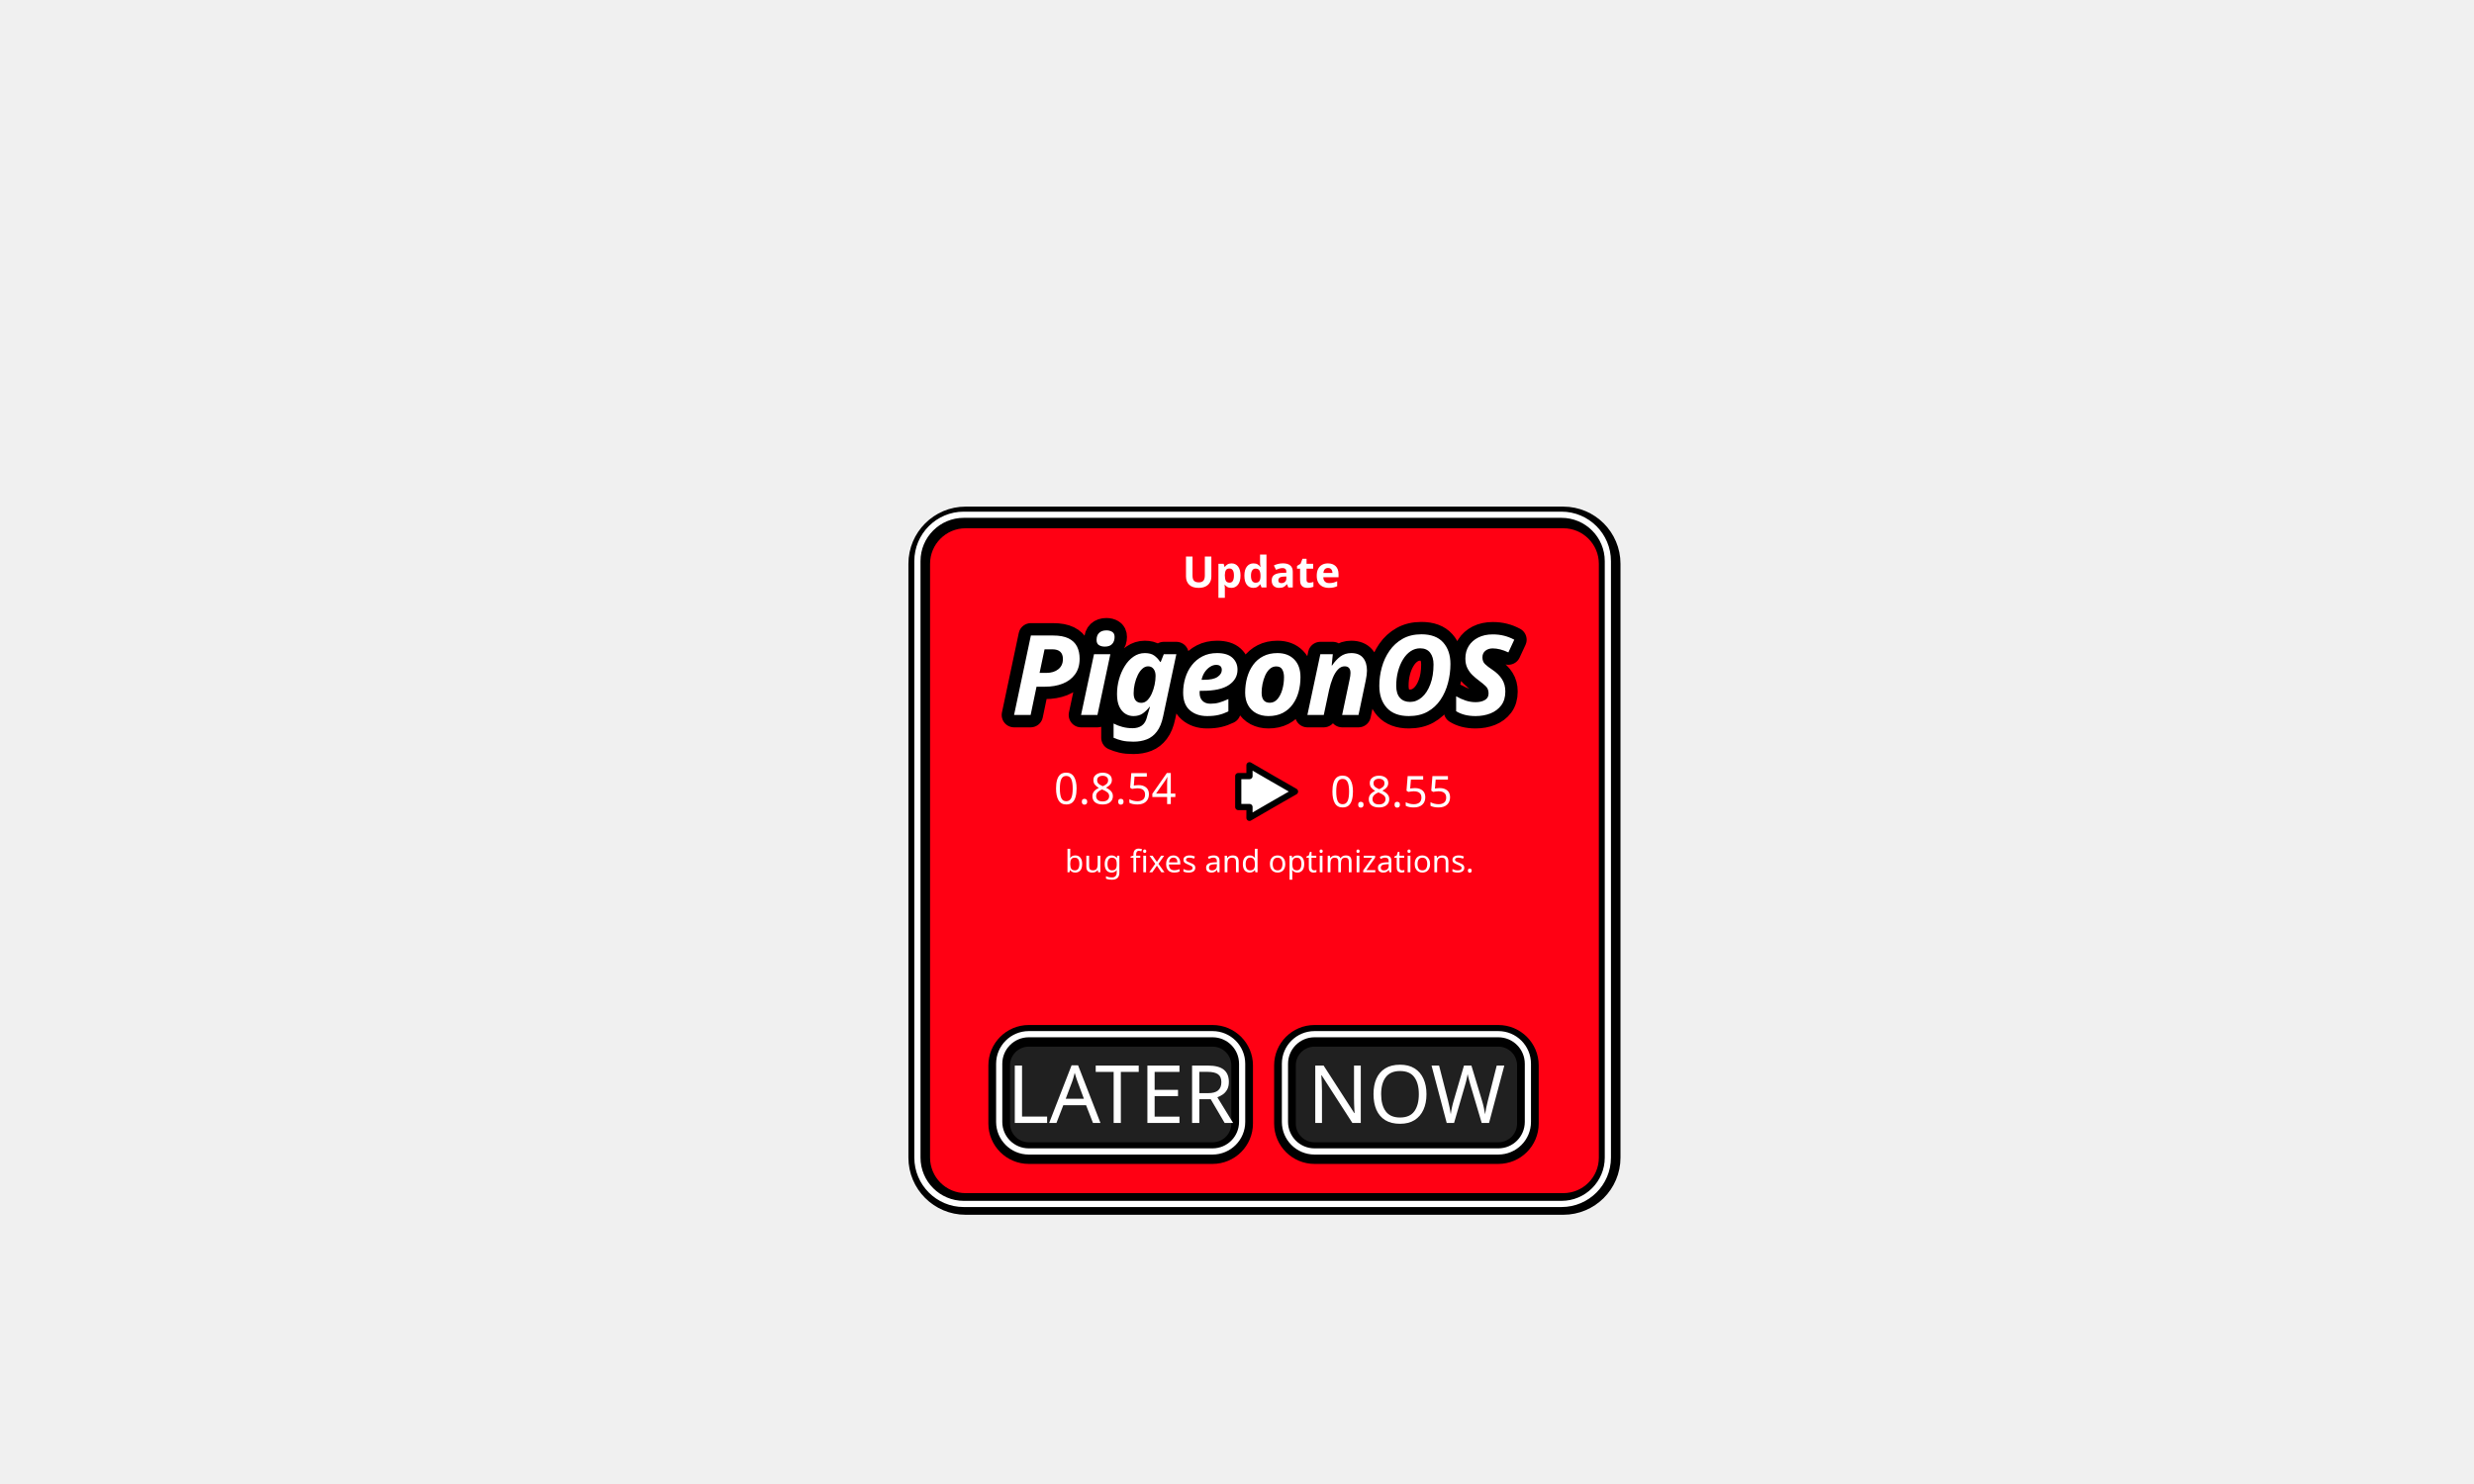
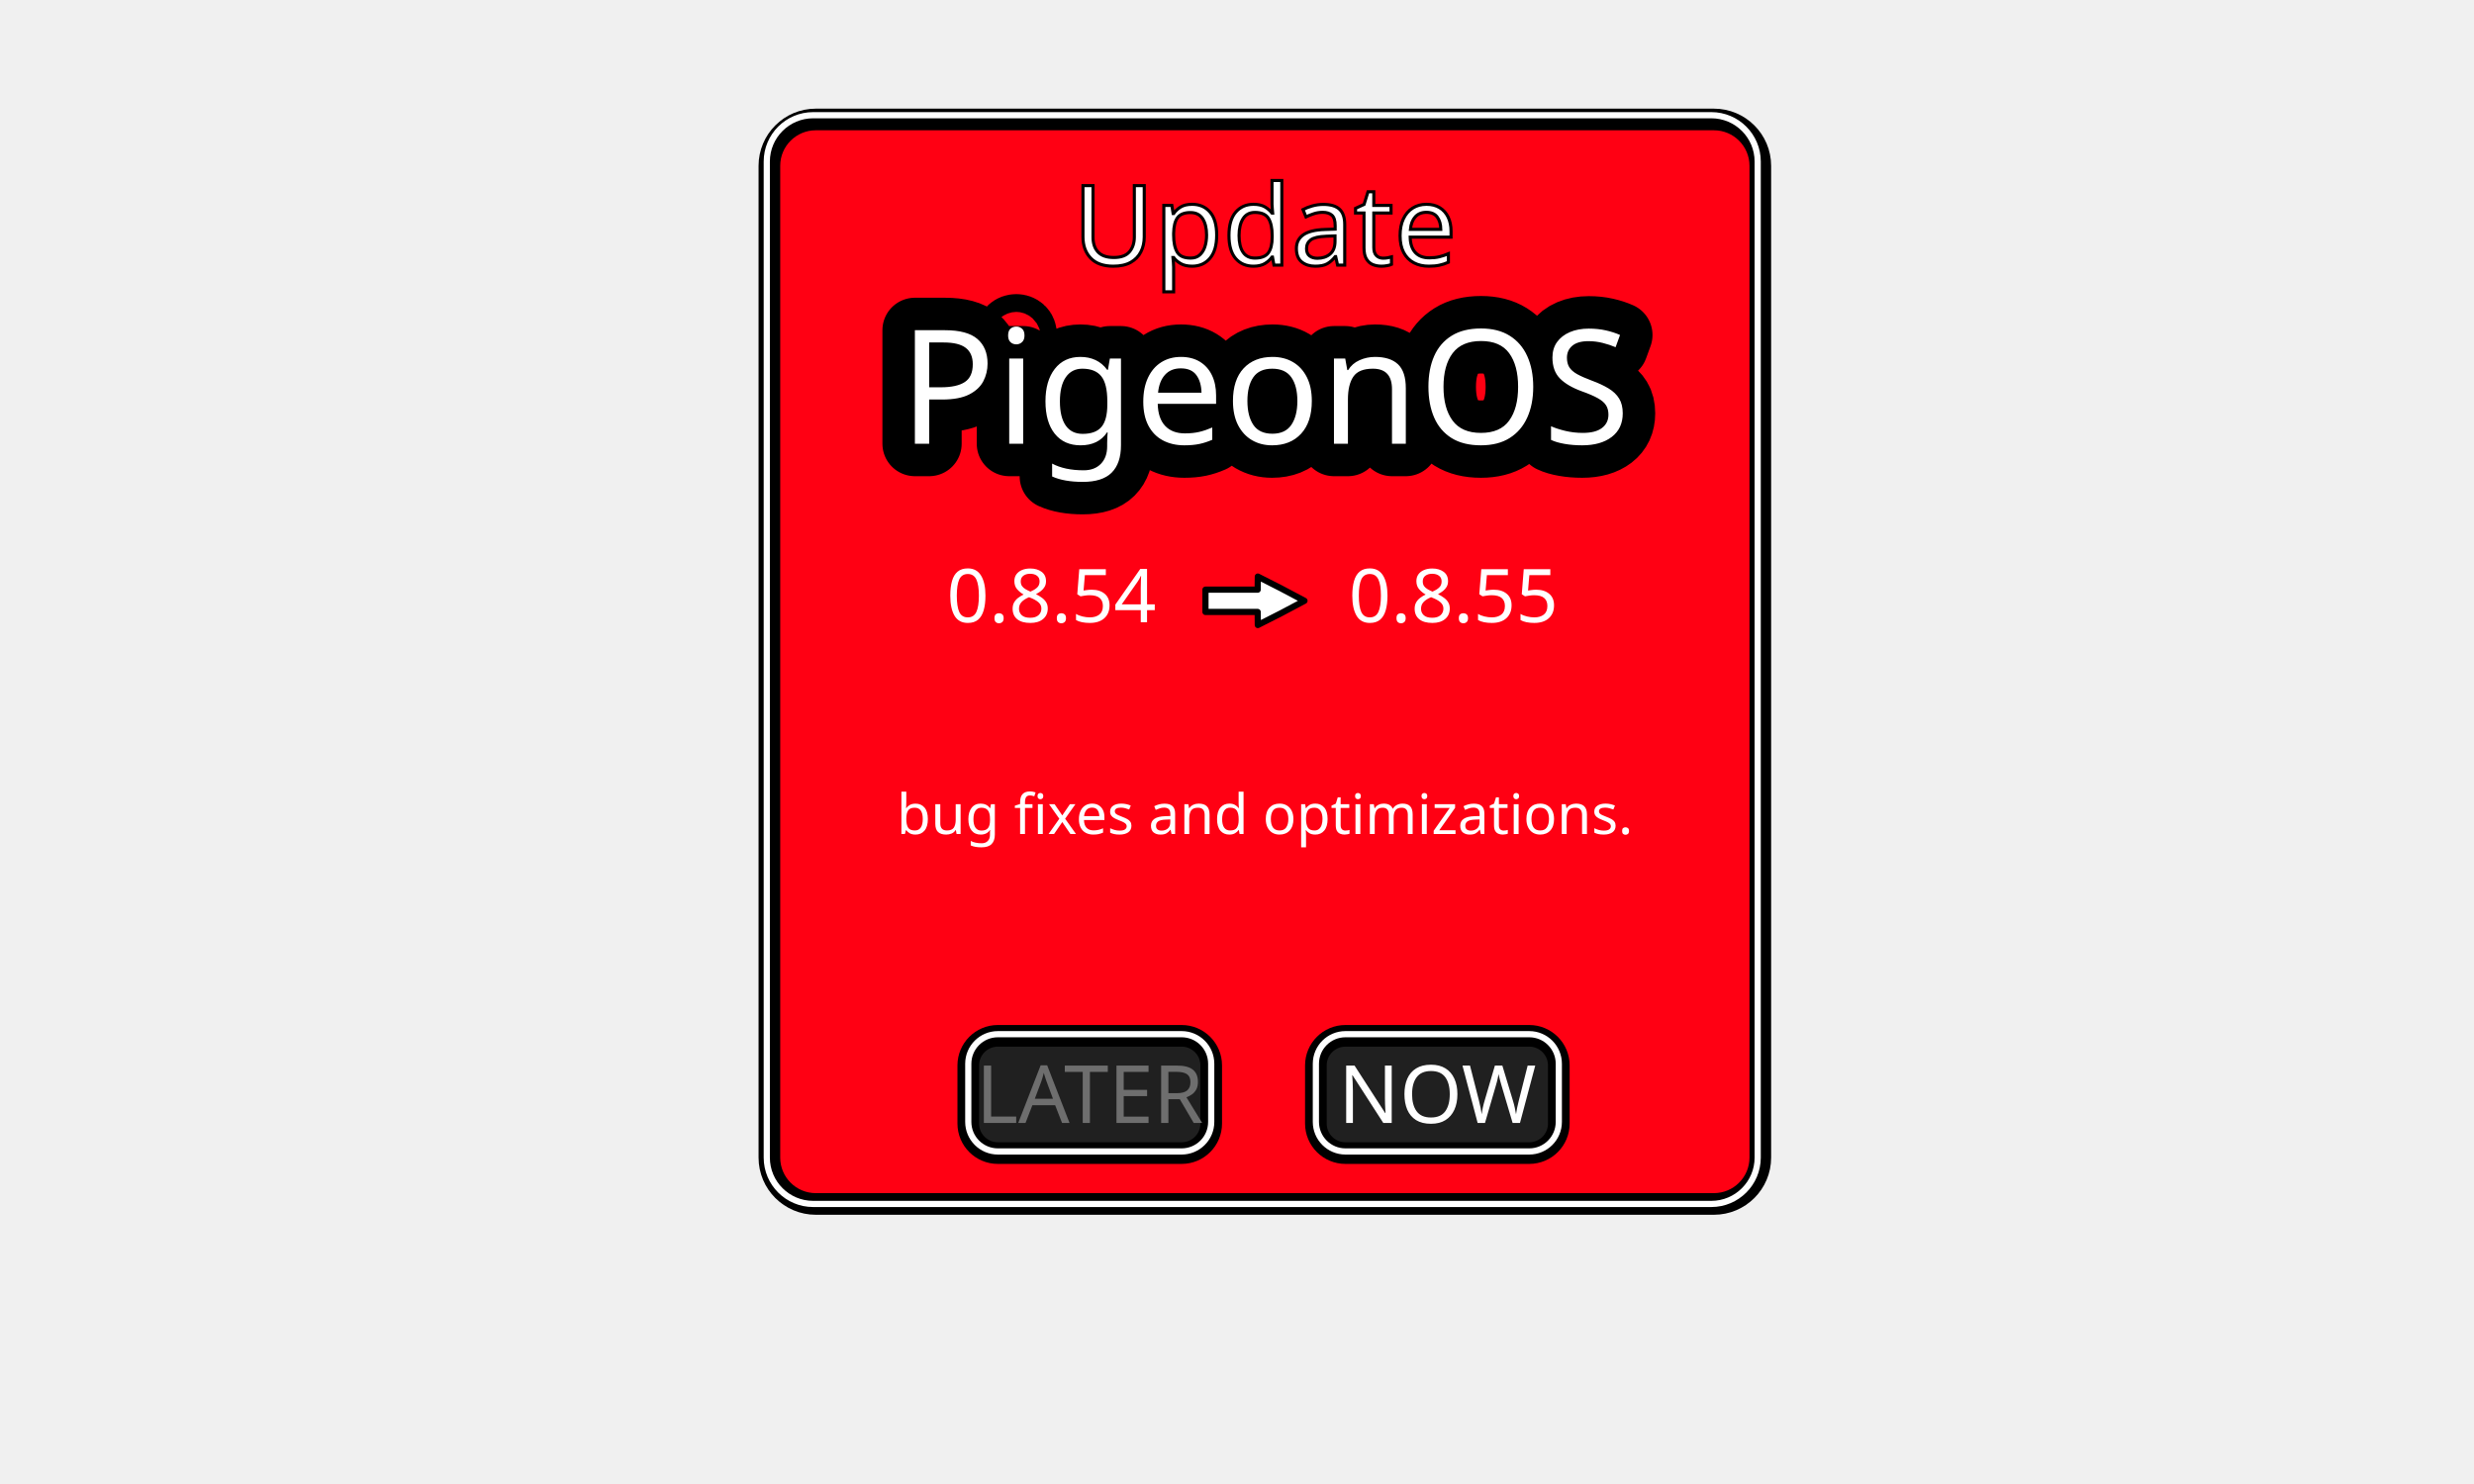
<svg xmlns="http://www.w3.org/2000/svg" viewBox="0 0 800 480" width="800" height="480">
  <g id="pop_up_update_button_group">
-     <rect id="pop_up_update_button" x="297.246" y="167.367" width="223.262" height="222.051" rx="15.0" ry="15.0" fill="#ff0013" stroke="#000000" stroke-width="7" stroke-miterlimit="10" />
-     <rect id="pop_up_update_accent" x="296.659" y="166.495" width="223.262" height="222.923" rx="15.0" ry="15.0" fill="none" stroke="#ffffff" stroke-width="2" stroke-miterlimit="10" />
+     <path id="pop_up_update_button" style="fill:#FF0013;stroke:#000000;stroke-width:7;stroke-miterlimit:10;" d="M263.793,38.642   h290.424c8.284,0,15,6.716,15,15v320.776c0,8.284-6.716,15-15,15H263.793c-8.284,0-15-6.716-15-15V53.642   C248.793,45.358,255.508,38.642,263.793,38.642z" />
+     <path id="pop_up_update_accent" style="fill:none;stroke:#FFFFFF;stroke-width:2;stroke-miterlimit:10;" d="M262.95,37.264h290.424   c8.284,0,15,6.716,15,15v322.154c0,8.284-6.716,15-15,15H262.95c-8.284,0-15-6.716-15-15V52.264   C247.95,43.98,254.666,37.264,262.95,37.264z" />
  </g>
  <g id="pop_up_update_later_and_now_group">
-     <g id="pop_uo_update__later_group" data-name="pop_uo_update__later_group">
-       <rect id="pop_uo_update_later_button" x="323.104" y="335.039" width="78.556" height="37.929" rx="9.56" ry="9.56" fill="#202020" stroke="#000000" stroke-width="7" stroke-miterlimit="10" />
-       <rect id="pop_uo_update_later_accent" x="323.105" y="334.508" width="78.556" height="37.929" rx="9.56" ry="9.56" fill="none" stroke="#ffffff" stroke-width="2" stroke-miterlimit="10" />
-       <text id="pop_uo_update_later_text" transform="translate(362.382 363.223)" text-anchor="middle" fill="#ffffff" font-family="Digital-7, Digital-7" font-size="26">
-         <tspan x="0" y="0">LATER</tspan>
-       </text>
+     <g id="pop_uo_update__later_group">
+       <path id="pop_uo_update_later_button" style="fill:#202020;stroke:#000000;stroke-width:7;stroke-miterlimit:10;" d="    M322.664,335.039H382.1c5.28,0,9.56,4.28,9.56,9.56v18.809c0,5.28-4.28,9.56-9.56,9.56h-59.436c-5.28,0-9.56-4.28-9.56-9.56    v-18.809C313.104,339.319,317.384,335.039,322.664,335.039z" />
+       <path id="pop_uo_update_later_accent" style="fill:none;stroke:#FFFFFF;stroke-width:2;stroke-miterlimit:10;" d="    M322.665,334.508h59.436c5.28,0,9.56,4.28,9.56,9.56v18.809c0,5.28-4.28,9.56-9.56,9.56h-59.436c-5.28,0-9.56-4.28-9.56-9.56    v-18.809C313.105,338.788,317.385,334.508,322.665,334.508z" />
+       <text transform="translate(352.382 363.223)" style="fill:#6E6E6E; font-family:'Digital-7'; font-size:26px;" id="pop_uo_update_later_text" text-anchor="middle">LATER</text>
    </g>
-     <g id="pop_uo_update_now_group" data-name="pop_uo_update_now_group">
-       <rect id="pop_uo_update_now_button" x="415.506" y="335.039" width="78.556" height="37.929" rx="9.56" ry="9.56" fill="#202020" stroke="#000000" stroke-width="7" stroke-miterlimit="10" />
-       <rect id="pop_uo_update_now_accent" x="415.506" y="334.508" width="78.556" height="37.929" rx="9.56" ry="9.56" fill="none" stroke="#ffffff" stroke-width="2" stroke-miterlimit="10" />
-       <text id="pop_uo_update_now_text" transform="translate(454.784 363.223)" text-anchor="middle" fill="#ffffff" font-family="Digital-7, Digital-7" font-size="26">
-         <tspan x="0" y="0">NOW</tspan>
-       </text>
+     <g id="pop_uo_update_now_group">
+       <path id="pop_uo_update_now_button" style="fill:#202020;stroke:#000000;stroke-width:7;stroke-miterlimit:10;" d="    M435.066,335.039h59.436c5.28,0,9.56,4.28,9.56,9.56v18.809c0,5.28-4.28,9.56-9.56,9.56h-59.436c-5.28,0-9.56-4.28-9.56-9.56    v-18.809C425.506,339.319,429.786,335.039,435.066,335.039z" />
+       <path id="pop_uo_update_now_accent" style="fill:none;stroke:#FFFFFF;stroke-width:2;stroke-miterlimit:10;" d="M435.066,334.508    h59.436c5.28,0,9.56,4.28,9.56,9.56v18.809c0,5.28-4.28,9.56-9.56,9.56h-59.436c-5.28,0-9.56-4.28-9.56-9.56v-18.809    C425.506,338.788,429.786,334.508,435.066,334.508z" />
+       <text transform="translate(464.784 363.223)" style="fill:#FFFFFF; font-family:'Digital-7'; font-size:26px;" id="pop_uo_update_now_text" text-anchor="middle">NOW</text>
    </g>
  </g>
  <g id="pop_up_update_changes_text">
-     <text id="pop_up_update_changes_label" transform="translate(410.48 282.136)" text-anchor="middle" fill="#ffffff" font-family="SharpSans-Semibold, 'Sharp Sans Semibold'" font-size="10">
-       <tspan x="0" y="0">bug fixes and optimizations.</tspan>
-     </text>
+     <text transform="translate(409.005 269.757)" style="fill:#FFFFFF; font-family:'SharpSans-Semibold'; font-size:18px;" id="pop_up_update_changes_label" text-anchor="middle">bug fixes and optimizations.</text>
  </g>
  <g id="pop_up_update_current_to_new_group">
-     <text id="pop_up_update_current_text" transform="translate(360.565 260.066)" text-anchor="middle" fill="#ffffff" font-family="SharpSans-Semibold, 'Sharp Sans Semibold'" font-size="14">
-       <tspan x="0" y="0">0.8.54</tspan>
-     </text>
-     <path id="pop_up_update_arrow_icon" d="M411.387,251.793 L404.033,247.524 L404.041,251.024 L400.404,251.024 L400.404,261.031 L404.041,261.031 L404.033,264.531 L411.387,260.262 L418.761,256.027 Z" fill="#ffffff" stroke="#000000" stroke-width="2" stroke-linejoin="round" stroke-miterlimit="10" />
-     <text id="pop_up_update_new_text" transform="translate(449.931 261.031)" text-anchor="middle" fill="#ffffff" font-family="SharpSans-Semibold, 'Sharp Sans Semibold'" font-size="14">
-       <tspan x="0" y="0">0.8.55</tspan>
-     </text>
+     <text transform="translate(340.000 201.255)" style="fill:#FFFFFF; font-family:'SharpSans-Semibold'; font-size:24px;" id="pop_up_update_current_text" text-anchor="middle">0.8.54</text>
+     <polygon style="fill:#FFFFFF;stroke:#000000;stroke-width:2;stroke-linejoin:round;stroke-miterlimit:10;" points="414.318,190.35    406.733,186.496 406.689,190.726 389.803,190.726 389.803,197.936 406.689,197.936 406.733,202.167 414.318,198.312    421.821,194.331  " id="pop_up_update_arrow_icon" />
+     <text transform="translate(470.000 201.255)" style="fill:#FFFFFF; font-family:'SharpSans-Semibold'; font-size:24px;" id="pop_up_update_new_text" text-anchor="middle">0.8.55</text>
  </g>
  <g id="pop_up_update_pigeonos_stroke_text_group">
-     <text id="pop_up_update_pigeonos_stroke_text" transform="translate(408.097 231.256)" text-anchor="middle" fill="none" stroke="#000000" stroke-width="8" stroke-linejoin="round" font-family="SharpSans-ExtraboldItali, 'Sharp Sans ExtraBold Italic'" font-size="36" font-style="italic" font-weight="800">
-       <tspan x="0" y="0">PigeonOS</tspan>
-     </text>
-     <text id="pop_up_update_pigeonos_fill_text" transform="translate(408.097 231.256)" text-anchor="middle" fill="#ffffff" font-family="SharpSans-ExtraboldItali, 'Sharp Sans ExtraBold Italic'" font-size="36" font-style="italic" font-weight="800">
-       <tspan x="0" y="0">PigeonOS</tspan>
-     </text>
+     <text transform="translate(409.005 143.522)" style="fill:none;stroke:#000000;stroke-width:21;stroke-linejoin:round; font-family:'SharpSans-Extrabold'; font-size:51.425px;" id="pop_up_update_pigeonos_stroke_text" text-anchor="middle">PigeonOS</text>
+     <text transform="translate(409.005 143.522)" style="fill:#FFFFFF; font-family:'SharpSans-Extrabold'; font-size:51.425px;" id="pop_up_update_pigeonos_fill_text" text-anchor="middle">PigeonOS</text>
  </g>
  <g id="pop__x29_up_update_update_text" data-name="pop_)up_update_update_text">
-     <text id="pop_up_update_update_text" transform="translate(407.877 190.007)" text-anchor="middle" fill="#ffffff" font-family="SharpSans-Extrabold, 'Sharp Sans Extrabold'" font-size="14" font-weight="800">
-       <tspan x="0" y="0">Update</tspan>
-     </text>
+     <text transform="translate(409.005 85.740)" style="fill:#FFFFFF;stroke:#000000;stroke-miterlimit:10; font-family:'SharpSans-Extrabold'; font-size:36px;" id="pop_up_update_update_text" text-anchor="middle">Update</text>
  </g>
</svg>
